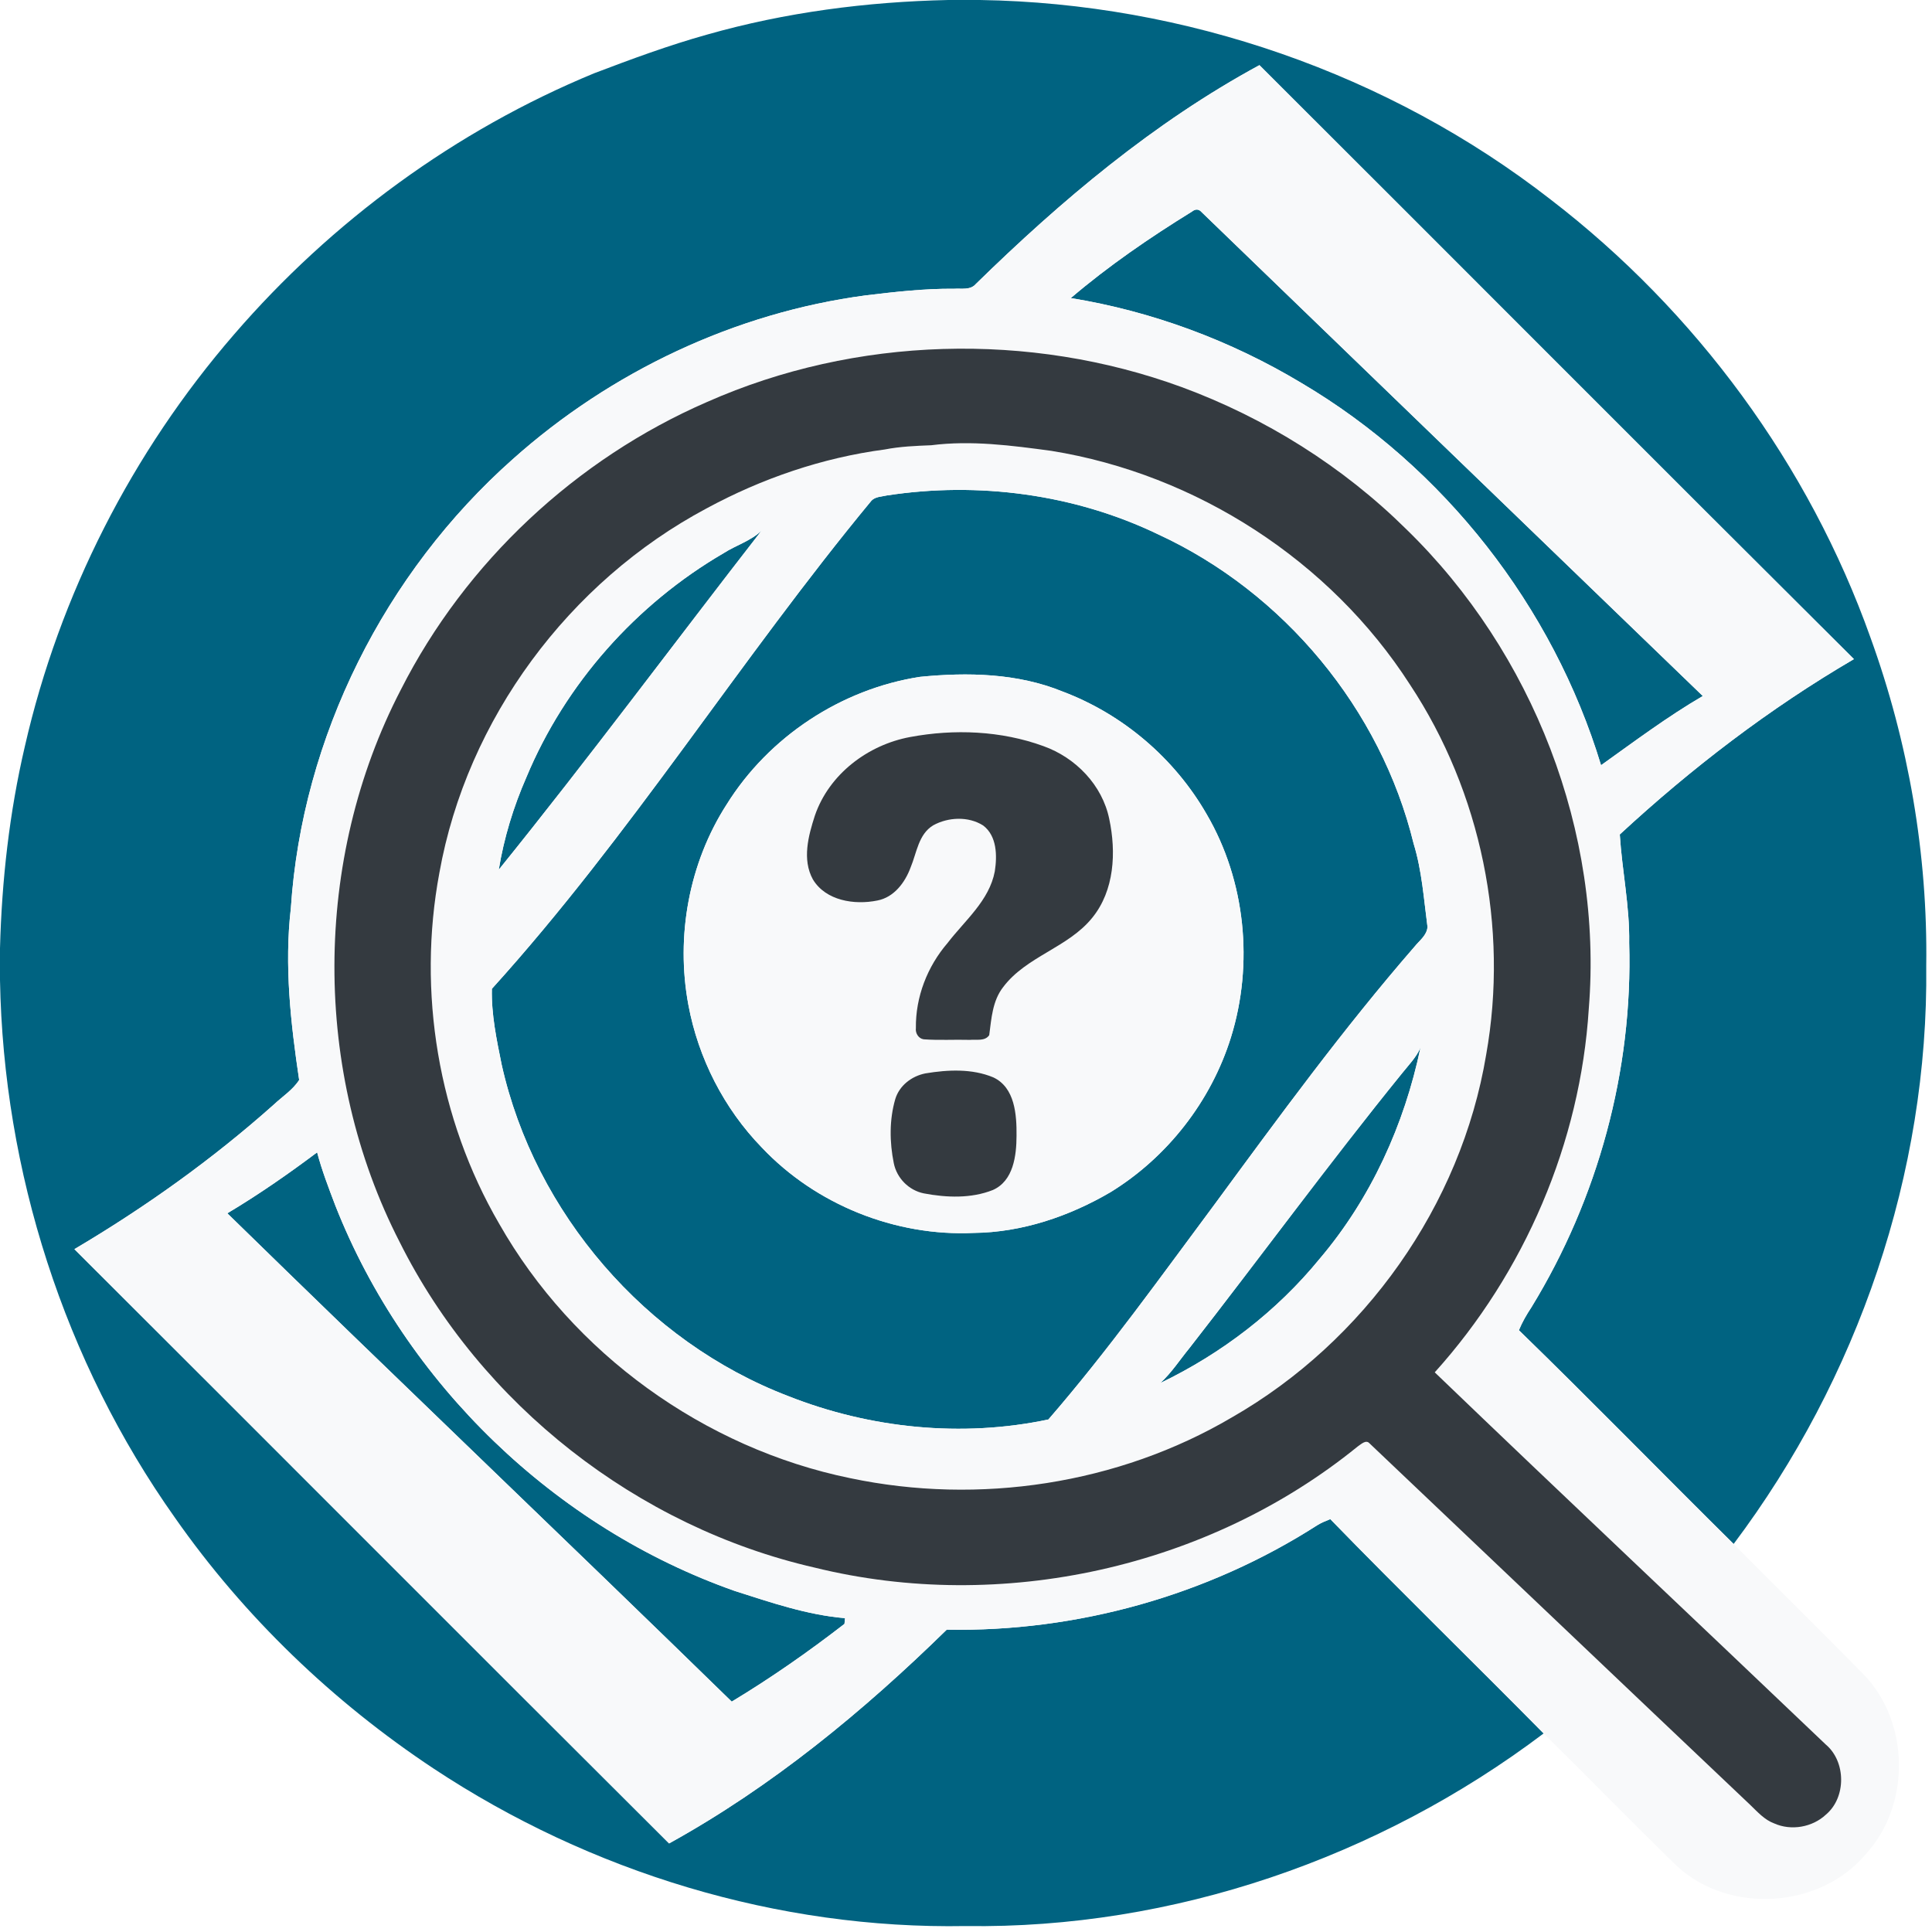
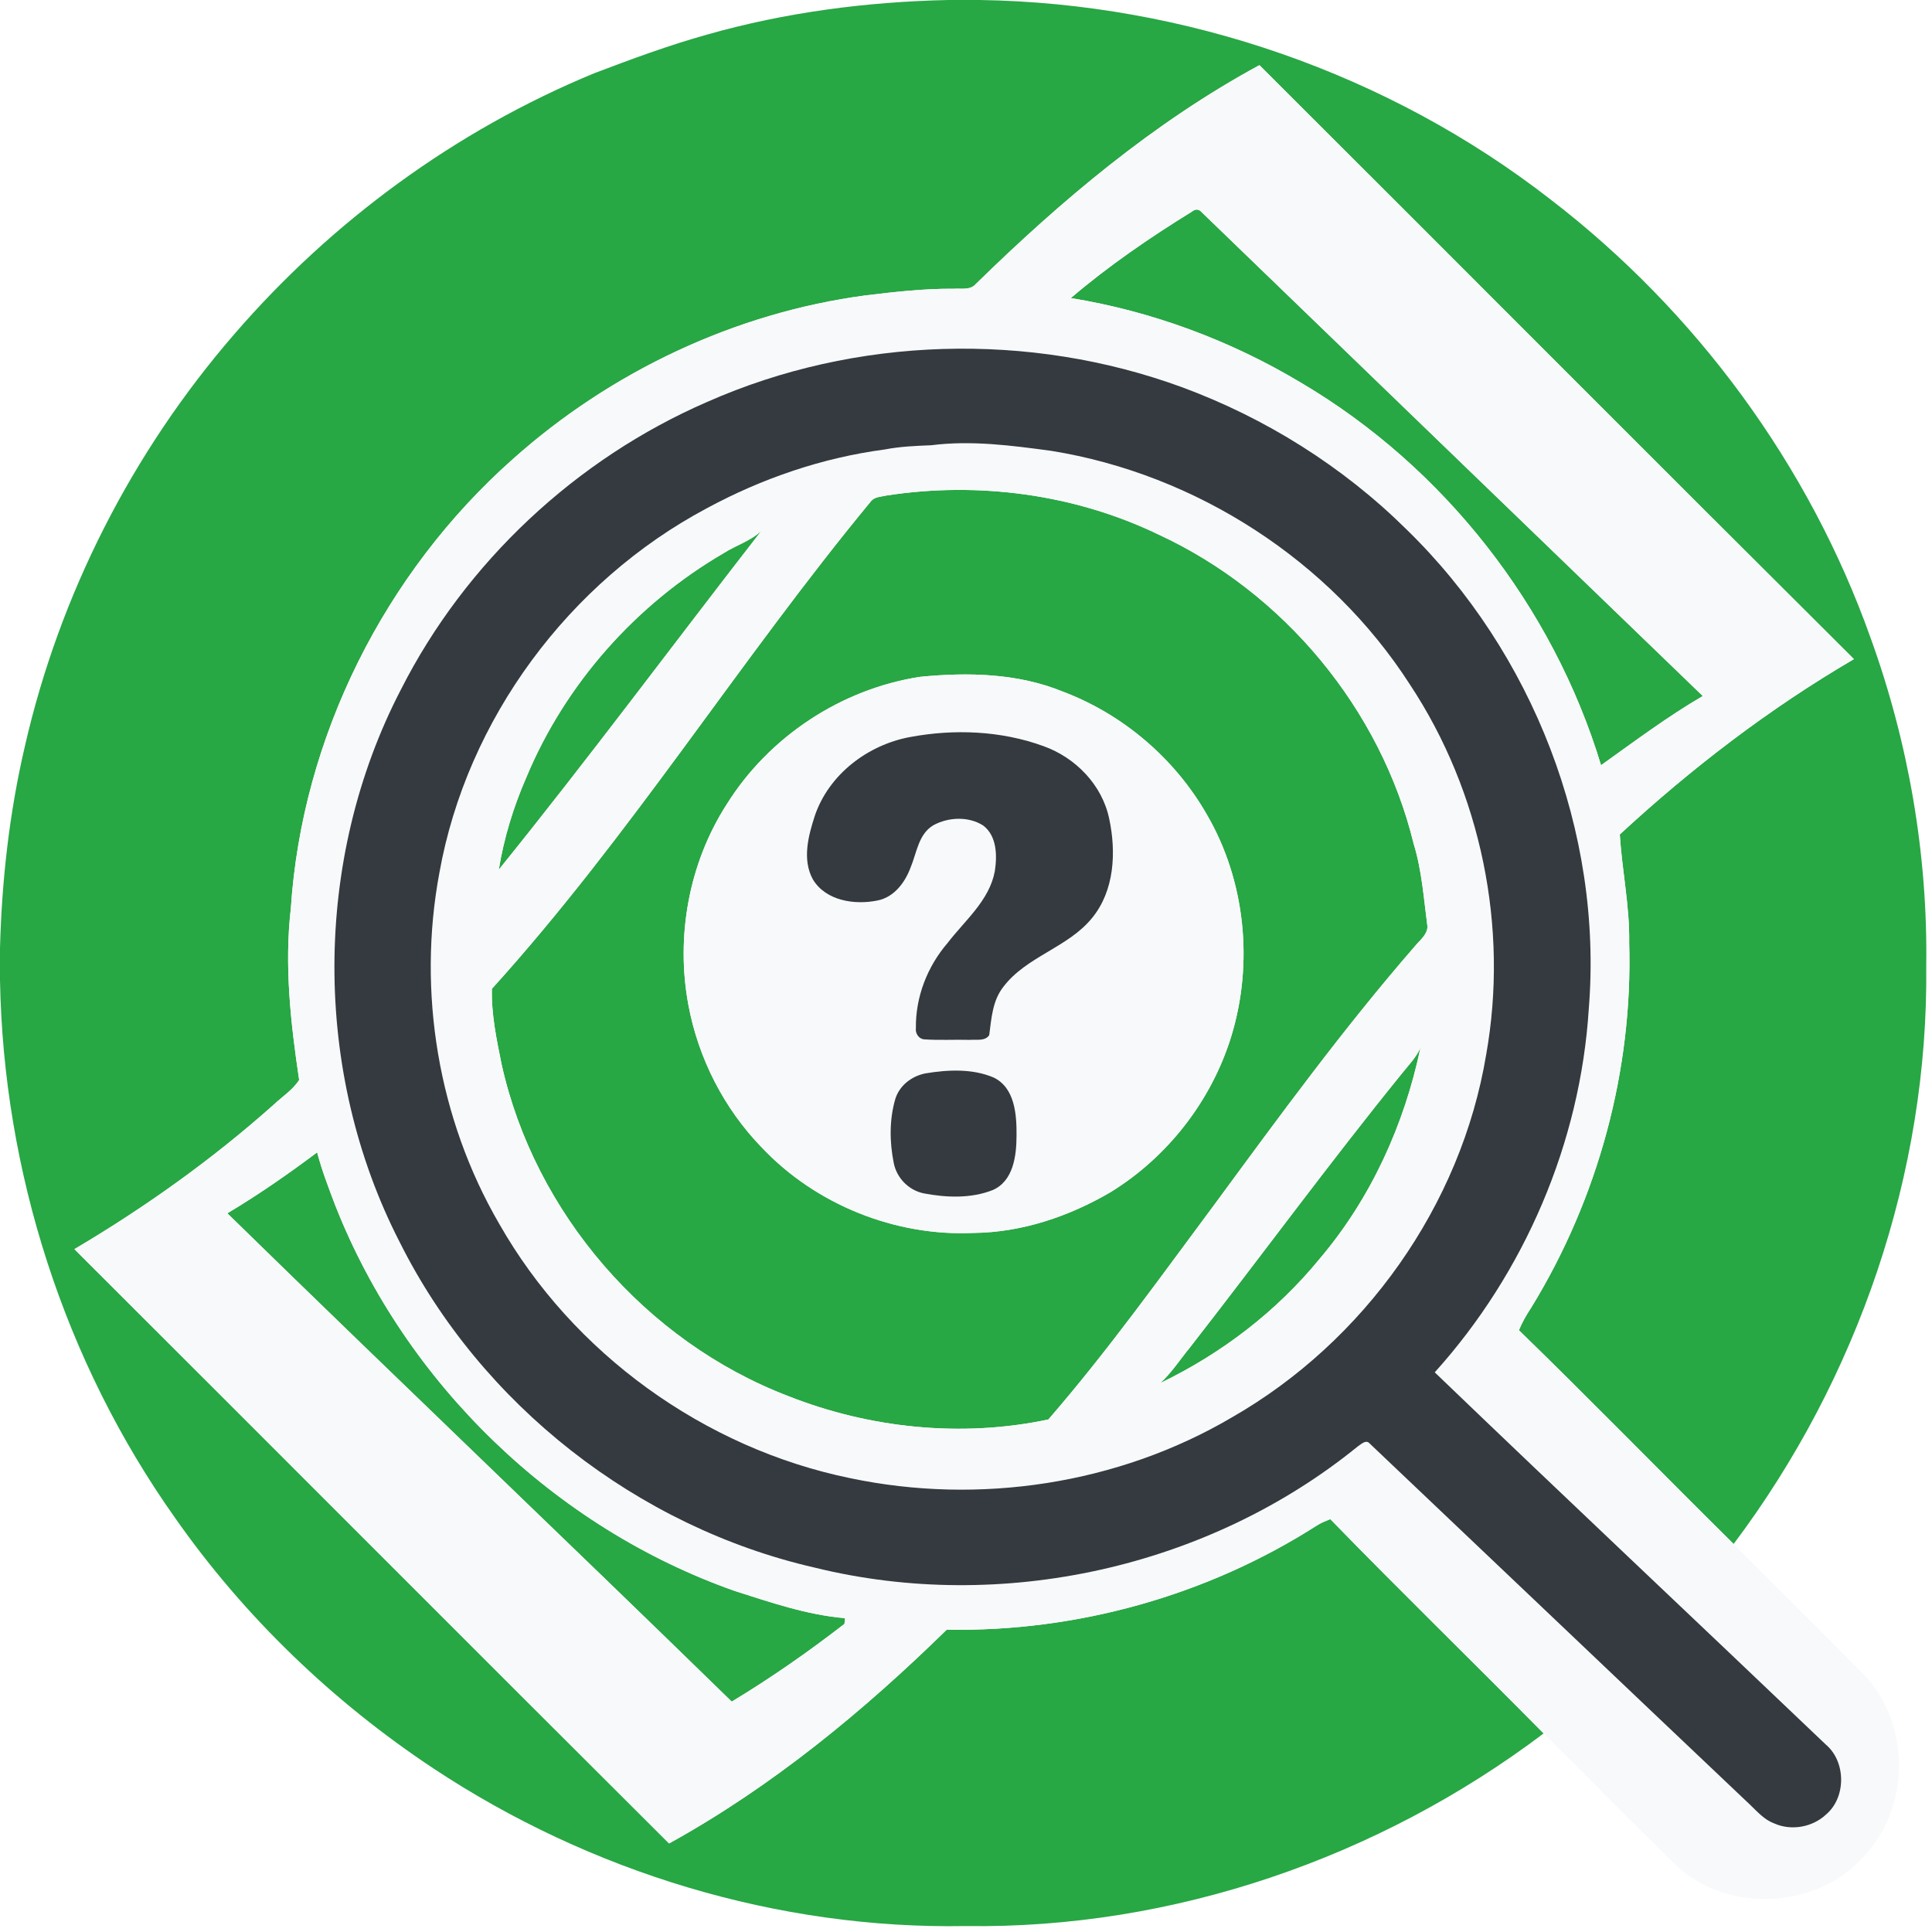
<svg xmlns="http://www.w3.org/2000/svg" width="512pt" height="512pt" viewBox="0 0 500 500" version="1.1">
  <g id="#000000ff">
</g>
  <g id="#28a745ff">
-     <path fill="#006381" opacity="1.00" d=" M 245.39 0.00 L 253.62 0.00 C 306.67 0.82 359.43 19.04 401.33 51.66 C 438.92 80.55 468.18 120.31 484.08 165.01 C 493.92 192.17 498.92 221.09 498.51 249.98 C 499.12 303.57 480.80 356.83 448.66 399.58 C 430.07 381.21 411.83 362.47 393.09 344.26 C 393.95 342.17 395.08 340.21 396.33 338.33 C 413.55 310.20 422.61 277.04 421.63 244.03 C 421.79 234.61 419.79 225.34 419.20 215.96 C 437.76 198.80 457.94 183.35 479.79 170.58 C 428.40 119.44 377.26 68.06 325.94 16.86 C 298.63 31.66 274.62 51.89 252.51 73.53 C 251.12 75.14 248.82 74.60 246.95 74.73 C 239.30 74.66 231.66 75.53 224.07 76.44 C 190.27 80.93 158.13 96.14 132.73 118.81 C 99.58 148.22 78.18 190.76 75.27 235.07 C 73.55 249.89 75.24 264.83 77.42 279.50 C 75.77 282.07 73.09 283.77 70.88 285.85 C 54.99 300.02 37.58 312.44 19.26 323.28 C 70.60 374.51 121.79 425.88 173.16 477.08 C 199.73 462.41 223.38 442.94 245.01 421.76 C 278.69 422.37 312.52 412.92 340.89 394.74 C 341.95 394.08 343.12 393.61 344.28 393.15 C 362.46 411.85 381.17 430.04 399.49 448.61 C 356.82 480.83 303.54 499.24 249.95 498.46 C 201.29 499.34 152.74 484.51 112.23 457.71 C 86.18 440.45 63.21 418.41 45.28 392.79 C 16.63 352.35 0.88 303.15 0.00 253.63 L 0.00 245.42 C 0.46 227.85 2.43 210.29 6.43 193.17 C 15.39 153.91 34.20 117.02 60.55 86.58 C 85.85 57.25 117.96 33.73 153.80 18.95 C 163.42 15.29 173.08 11.72 183.00 8.95 C 203.28 3.18 224.34 0.46 245.39 0.00 Z" />
-     <path fill="#006381" opacity="1.00" d=" M 308.49 54.75 C 309.43 54.01 310.29 54.08 311.05 54.97 C 354.26 96.69 397.45 138.44 440.68 180.13 C 431.50 185.49 422.99 191.87 414.35 198.04 C 401.91 156.98 373.73 120.93 336.78 99.10 C 318.51 88.13 298.16 80.56 277.12 77.14 C 286.91 68.79 297.55 61.50 308.49 54.75 Z" />
-     <path fill="#006381" opacity="1.00" d=" M 229.46 128.23 C 253.17 124.58 278.08 127.86 299.75 138.30 C 332.25 153.31 357.35 183.53 365.85 218.35 C 368.00 225.34 368.48 232.64 369.43 239.84 C 369.34 242.03 367.31 243.44 366.05 245.03 C 347.67 266.19 331.12 288.85 314.53 311.42 C 300.46 330.31 286.76 349.55 271.32 367.36 C 248.94 372.10 225.19 369.69 203.95 361.29 C 167.16 347.19 138.41 313.99 129.83 275.52 C 128.52 269.05 127.14 262.53 127.30 255.90 C 163.17 216.28 191.52 170.68 225.54 129.56 C 226.55 128.52 228.13 128.55 229.46 128.23 M 238.07 175.17 C 217.69 178.33 198.98 190.67 188.07 208.17 C 178.29 223.36 174.85 242.33 178.15 260.05 C 180.71 273.85 187.37 286.91 197.16 296.98 C 211.11 311.76 231.71 320.03 252.00 319.08 C 264.49 318.95 276.73 314.79 287.44 308.51 C 302.16 299.45 313.43 284.96 318.57 268.46 C 324.48 249.46 322.35 227.95 312.28 210.72 C 303.99 196.27 290.62 184.86 275.03 178.98 C 263.35 174.21 250.45 173.94 238.07 175.17 Z" />
-     <path fill="#006381" opacity="1.00" d=" M 187.27 143.16 C 190.48 141.10 194.29 140.01 197.09 137.33 C 174.38 166.55 152.34 196.29 129.08 225.08 C 130.42 216.86 132.88 208.80 136.22 201.18 C 146.30 176.96 164.64 156.35 187.27 143.16 Z" />
-     <path fill="#006381" opacity="1.00" d=" M 362.84 277.78 C 364.54 275.64 366.52 273.67 367.62 271.12 C 363.45 291.07 354.77 310.18 341.54 325.76 C 330.42 339.38 316.12 350.32 300.29 357.93 C 303.20 355.26 305.34 351.92 307.83 348.88 C 326.26 325.26 343.96 301.06 362.84 277.78 Z" />
-     <path fill="#006381" opacity="1.00" d=" M 58.83 314.00 C 66.88 309.20 74.57 303.85 82.07 298.23 C 83.32 302.96 85.09 307.53 86.83 312.11 C 104.98 358.07 143.62 395.38 190.25 411.77 C 199.53 414.73 208.93 417.96 218.69 418.78 C 218.65 419.15 218.59 419.89 218.55 420.26 C 209.20 427.49 199.51 434.27 189.37 440.38 C 146.02 398.08 102.14 356.34 58.83 314.00 Z" />
+     <path fill="#28a745" opacity="1.00" d=" M 245.39 0.00 L 253.62 0.00 C 306.67 0.82 359.43 19.04 401.33 51.66 C 438.92 80.55 468.18 120.31 484.08 165.01 C 493.92 192.17 498.92 221.09 498.51 249.98 C 499.12 303.57 480.80 356.83 448.66 399.58 C 430.07 381.21 411.83 362.47 393.09 344.26 C 393.95 342.17 395.08 340.21 396.33 338.33 C 413.55 310.20 422.61 277.04 421.63 244.03 C 421.79 234.61 419.79 225.34 419.20 215.96 C 437.76 198.80 457.94 183.35 479.79 170.58 C 428.40 119.44 377.26 68.06 325.94 16.86 C 298.63 31.66 274.62 51.89 252.51 73.53 C 251.12 75.14 248.82 74.60 246.95 74.73 C 239.30 74.66 231.66 75.53 224.07 76.44 C 190.27 80.93 158.13 96.14 132.73 118.81 C 99.58 148.22 78.18 190.76 75.27 235.07 C 73.55 249.89 75.24 264.83 77.42 279.50 C 75.77 282.07 73.09 283.77 70.88 285.85 C 54.99 300.02 37.58 312.44 19.26 323.28 C 70.60 374.51 121.79 425.88 173.16 477.08 C 199.73 462.41 223.38 442.94 245.01 421.76 C 278.69 422.37 312.52 412.92 340.89 394.74 C 341.95 394.08 343.12 393.61 344.28 393.15 C 362.46 411.85 381.17 430.04 399.49 448.61 C 356.82 480.83 303.54 499.24 249.95 498.46 C 201.29 499.34 152.74 484.51 112.23 457.71 C 86.18 440.45 63.21 418.41 45.28 392.79 C 16.63 352.35 0.88 303.15 0.00 253.63 L 0.00 245.42 C 0.46 227.85 2.43 210.29 6.43 193.17 C 15.39 153.91 34.20 117.02 60.55 86.58 C 85.85 57.25 117.96 33.73 153.80 18.95 C 163.42 15.29 173.08 11.72 183.00 8.95 C 203.28 3.18 224.34 0.46 245.39 0.00 Z" />
+     <path fill="#28a745" opacity="1.00" d=" M 308.49 54.75 C 309.43 54.01 310.29 54.08 311.05 54.97 C 354.26 96.69 397.45 138.44 440.68 180.13 C 431.50 185.49 422.99 191.87 414.35 198.04 C 401.91 156.98 373.73 120.93 336.78 99.10 C 318.51 88.13 298.16 80.56 277.12 77.14 C 286.91 68.79 297.55 61.50 308.49 54.75 Z" />
+     <path fill="#28a745" opacity="1.00" d=" M 229.46 128.23 C 253.17 124.58 278.08 127.86 299.75 138.30 C 332.25 153.31 357.35 183.53 365.85 218.35 C 368.00 225.34 368.48 232.64 369.43 239.84 C 369.34 242.03 367.31 243.44 366.05 245.03 C 347.67 266.19 331.12 288.85 314.53 311.42 C 300.46 330.31 286.76 349.55 271.32 367.36 C 248.94 372.10 225.19 369.69 203.95 361.29 C 167.16 347.19 138.41 313.99 129.83 275.52 C 128.52 269.05 127.14 262.53 127.30 255.90 C 163.17 216.28 191.52 170.68 225.54 129.56 C 226.55 128.52 228.13 128.55 229.46 128.23 M 238.07 175.17 C 217.69 178.33 198.98 190.67 188.07 208.17 C 178.29 223.36 174.85 242.33 178.15 260.05 C 180.71 273.85 187.37 286.91 197.16 296.98 C 211.11 311.76 231.71 320.03 252.00 319.08 C 264.49 318.95 276.73 314.79 287.44 308.51 C 302.16 299.45 313.43 284.96 318.57 268.46 C 324.48 249.46 322.35 227.95 312.28 210.72 C 303.99 196.27 290.62 184.86 275.03 178.98 C 263.35 174.21 250.45 173.94 238.07 175.17 Z" />
+     <path fill="#28a745" opacity="1.00" d=" M 187.27 143.16 C 190.48 141.10 194.29 140.01 197.09 137.33 C 174.38 166.55 152.34 196.29 129.08 225.08 C 130.42 216.86 132.88 208.80 136.22 201.18 C 146.30 176.96 164.64 156.35 187.27 143.16 Z" />
+     <path fill="#28a745" opacity="1.00" d=" M 362.84 277.78 C 364.54 275.64 366.52 273.67 367.62 271.12 C 363.45 291.07 354.77 310.18 341.54 325.76 C 330.42 339.38 316.12 350.32 300.29 357.93 C 303.20 355.26 305.34 351.92 307.83 348.88 C 326.26 325.26 343.96 301.06 362.84 277.78 Z" />
+     <path fill="#28a745" opacity="1.00" d=" M 58.83 314.00 C 66.88 309.20 74.57 303.85 82.07 298.23 C 83.32 302.96 85.09 307.53 86.83 312.11 C 104.98 358.07 143.62 395.38 190.25 411.77 C 199.53 414.73 208.93 417.96 218.69 418.78 C 218.65 419.15 218.59 419.89 218.55 420.26 C 209.20 427.49 199.51 434.27 189.37 440.38 C 146.02 398.08 102.14 356.34 58.83 314.00 Z" />
  </g>
  <g id="#f8f9faff">
    <path fill="#f8f9fa" opacity="1.00" d=" M 252.51 73.53 C 274.62 51.89 298.63 31.66 325.94 16.86 C 377.26 68.06 428.40 119.44 479.79 170.58 C 457.94 183.35 437.76 198.80 419.20 215.96 C 419.79 225.34 421.79 234.61 421.63 244.03 C 422.61 277.04 413.55 310.20 396.33 338.33 C 395.08 340.21 393.95 342.17 393.09 344.26 C 411.83 362.47 430.07 381.21 448.66 399.58 C 459.89 410.95 471.33 422.12 482.50 433.54 C 494.31 445.97 494.43 467.25 482.85 479.87 C 471.00 493.95 447.60 495.44 434.05 483.00 C 422.40 471.67 411.07 460.01 399.49 448.61 C 381.17 430.04 362.46 411.85 344.28 393.15 C 343.12 393.61 341.95 394.08 340.89 394.74 C 312.52 412.92 278.69 422.37 245.01 421.76 C 223.38 442.94 199.73 462.41 173.16 477.08 C 121.79 425.88 70.60 374.51 19.26 323.28 C 37.58 312.44 54.99 300.02 70.88 285.85 C 73.09 283.77 75.77 282.07 77.42 279.50 C 75.24 264.83 73.55 249.89 75.27 235.07 C 78.18 190.76 99.58 148.22 132.73 118.81 C 158.13 96.14 190.27 80.93 224.07 76.44 C 231.66 75.53 239.30 74.66 246.95 74.73 C 248.82 74.60 251.12 75.14 252.51 73.53 M 308.49 54.75 C 297.55 61.50 286.91 68.79 277.12 77.14 C 298.16 80.56 318.51 88.13 336.78 99.10 C 373.73 120.93 401.91 156.98 414.35 198.04 C 422.99 191.87 431.50 185.49 440.68 180.13 C 397.45 138.44 354.26 96.69 311.05 54.97 C 310.29 54.08 309.43 54.01 308.49 54.75 M 183.03 104.01 C 149.09 118.75 120.48 145.47 103.74 178.49 C 80.93 222.44 80.81 277.40 103.43 321.44 C 124.46 363.53 164.98 395.19 210.81 405.69 C 259.14 417.61 312.71 405.76 351.37 374.35 C 352.17 373.83 353.48 372.51 354.39 373.50 C 387.26 404.67 420.05 435.93 452.93 467.08 C 454.82 468.89 456.63 470.97 459.16 471.90 C 463.56 473.87 469.06 472.90 472.56 469.61 C 477.83 465.17 477.77 455.92 472.52 451.49 C 438.83 419.34 404.89 387.43 371.31 355.16 C 394.55 329.39 409.01 295.70 411.18 261.03 C 414.86 215.38 396.73 168.83 363.97 136.98 C 347.53 120.72 327.50 108.17 305.82 100.18 C 266.42 85.76 221.43 87.01 183.03 104.01 M 58.83 314.00 C 102.14 356.34 146.02 398.08 189.37 440.38 C 199.51 434.27 209.20 427.49 218.55 420.26 C 218.59 419.89 218.65 419.15 218.69 418.78 C 208.93 417.96 199.53 414.73 190.25 411.77 C 143.62 395.38 104.98 358.07 86.83 312.11 C 85.09 307.53 83.32 302.96 82.07 298.23 C 74.57 303.85 66.88 309.20 58.83 314.00 Z" />
    <path fill="#f8f9fa" opacity="1.00" d=" M 229.00 116.32 C 232.96 115.55 236.98 115.39 241.00 115.23 C 251.36 113.91 261.79 115.29 272.07 116.68 C 309.60 122.73 344.28 145.11 364.87 177.13 C 383.32 205.02 390.48 240.04 384.62 272.94 C 378.14 311.98 353.07 347.22 318.79 366.83 C 289.38 384.14 253.37 389.56 220.04 382.55 C 182.27 374.80 148.25 350.27 129.19 316.71 C 113.41 289.59 107.95 256.72 113.71 225.90 C 120.82 186.11 147.26 150.54 182.86 131.57 C 197.17 123.82 212.85 118.45 229.00 116.32 M 229.46 128.23 C 228.13 128.55 226.55 128.52 225.54 129.56 C 191.52 170.68 163.17 216.28 127.30 255.90 C 127.14 262.53 128.52 269.05 129.83 275.52 C 138.41 313.99 167.16 347.19 203.95 361.29 C 225.19 369.69 248.94 372.10 271.32 367.36 C 286.76 349.55 300.46 330.31 314.53 311.42 C 331.12 288.85 347.67 266.19 366.05 245.03 C 367.31 243.44 369.34 242.03 369.43 239.84 C 368.48 232.64 368.00 225.34 365.85 218.35 C 357.35 183.53 332.25 153.31 299.75 138.30 C 278.08 127.86 253.17 124.58 229.46 128.23 M 187.27 143.16 C 164.64 156.35 146.30 176.96 136.22 201.18 C 132.88 208.80 130.42 216.86 129.08 225.08 C 152.34 196.29 174.38 166.55 197.09 137.33 C 194.29 140.01 190.48 141.10 187.27 143.16 M 362.84 277.78 C 343.96 301.06 326.26 325.26 307.83 348.88 C 305.34 351.92 303.20 355.26 300.29 357.93 C 316.12 350.32 330.42 339.38 341.54 325.76 C 354.77 310.18 363.45 291.07 367.62 271.12 C 366.52 273.67 364.54 275.64 362.84 277.78 Z" />
    <path fill="#f8f9fa" opacity="1.00" d=" M 238.07 175.17 C 250.45 173.94 263.35 174.21 275.03 178.98 C 290.62 184.86 303.99 196.27 312.28 210.72 C 322.35 227.95 324.48 249.46 318.57 268.46 C 313.43 284.96 302.16 299.45 287.44 308.51 C 276.73 314.79 264.49 318.95 252.00 319.08 C 231.71 320.03 211.11 311.76 197.16 296.98 C 187.37 286.91 180.71 273.85 178.15 260.05 C 174.85 242.33 178.29 223.36 188.07 208.17 C 198.98 190.67 217.69 178.33 238.07 175.17 M 235.54 190.74 C 224.59 192.77 214.58 200.35 210.90 211.04 C 209.20 216.28 207.54 222.45 210.38 227.60 C 213.72 233.13 221.15 234.25 227.02 233.06 C 231.36 232.25 234.23 228.40 235.67 224.48 C 237.25 220.72 237.69 215.89 241.52 213.59 C 245.40 211.45 250.65 211.21 254.46 213.65 C 258.03 216.38 258.08 221.47 257.45 225.52 C 256.01 233.11 249.70 238.21 245.22 244.06 C 239.99 250.14 236.92 258.04 237.03 266.09 C 236.86 267.36 237.69 268.76 239.02 268.97 C 243.01 269.27 247.02 269.01 251.02 269.12 C 252.70 268.96 254.89 269.54 256.01 267.90 C 256.58 263.62 256.84 259.03 259.61 255.47 C 265.61 247.48 276.43 245.27 282.68 237.51 C 288.42 230.46 288.90 220.54 287.08 211.98 C 285.29 203.18 278.38 196.07 270.03 193.09 C 259.08 189.10 246.94 188.61 235.54 190.74 M 239.51 277.79 C 235.97 278.48 232.75 280.92 231.69 284.46 C 230.14 289.81 230.21 295.59 231.31 301.03 C 232.09 304.91 235.21 308.07 239.10 308.85 C 244.95 309.96 251.34 310.21 256.96 307.97 C 262.28 305.61 263.06 299.08 263.08 293.95 C 263.13 288.54 262.69 281.45 257.06 278.82 C 251.56 276.52 245.28 276.83 239.51 277.79 Z" />
  </g>
  <g id="#343a40ff">
    <path fill="#343a40" opacity="1.00" d=" M 183.03 104.01 C 221.43 87.01 266.42 85.76 305.82 100.18 C 327.50 108.17 347.53 120.72 363.97 136.98 C 396.73 168.83 414.86 215.38 411.18 261.03 C 409.01 295.70 394.55 329.39 371.31 355.16 C 404.89 387.43 438.83 419.34 472.52 451.49 C 477.77 455.92 477.83 465.17 472.56 469.61 C 469.06 472.90 463.56 473.87 459.16 471.90 C 456.63 470.97 454.82 468.89 452.93 467.08 C 420.05 435.93 387.26 404.67 354.39 373.50 C 353.48 372.51 352.17 373.83 351.37 374.35 C 312.71 405.76 259.14 417.61 210.81 405.69 C 164.98 395.19 124.46 363.53 103.43 321.44 C 80.81 277.40 80.93 222.44 103.74 178.49 C 120.48 145.47 149.09 118.75 183.03 104.01 M 229.00 116.32 C 212.85 118.45 197.17 123.82 182.86 131.57 C 147.26 150.54 120.82 186.11 113.71 225.90 C 107.95 256.72 113.41 289.59 129.19 316.71 C 148.25 350.27 182.27 374.80 220.04 382.55 C 253.37 389.56 289.38 384.14 318.79 366.83 C 353.07 347.22 378.14 311.98 384.62 272.94 C 390.48 240.04 383.32 205.02 364.87 177.13 C 344.28 145.11 309.60 122.73 272.07 116.68 C 261.79 115.29 251.36 113.91 241.00 115.23 C 236.98 115.39 232.96 115.55 229.00 116.32 Z" />
    <path fill="#343a40" opacity="1.00" d=" M 235.54 190.74 C 246.94 188.61 259.08 189.10 270.03 193.09 C 278.38 196.07 285.29 203.18 287.08 211.98 C 288.90 220.54 288.42 230.46 282.68 237.51 C 276.43 245.27 265.61 247.48 259.61 255.47 C 256.84 259.03 256.58 263.62 256.01 267.90 C 254.89 269.54 252.70 268.96 251.02 269.12 C 247.02 269.01 243.01 269.27 239.02 268.97 C 237.69 268.76 236.86 267.36 237.03 266.09 C 236.92 258.04 239.99 250.14 245.22 244.06 C 249.70 238.21 256.01 233.11 257.45 225.52 C 258.08 221.47 258.03 216.38 254.46 213.65 C 250.65 211.21 245.40 211.45 241.52 213.59 C 237.69 215.89 237.25 220.72 235.67 224.48 C 234.23 228.40 231.36 232.25 227.02 233.06 C 221.15 234.25 213.72 233.13 210.38 227.60 C 207.54 222.45 209.20 216.28 210.90 211.04 C 214.58 200.35 224.59 192.77 235.54 190.74 Z" />
    <path fill="#343a40" opacity="1.00" d=" M 239.51 277.79 C 245.28 276.83 251.56 276.52 257.06 278.82 C 262.69 281.45 263.13 288.54 263.08 293.95 C 263.06 299.08 262.28 305.61 256.96 307.97 C 251.34 310.21 244.95 309.96 239.10 308.85 C 235.21 308.07 232.09 304.91 231.31 301.03 C 230.21 295.59 230.14 289.81 231.69 284.46 C 232.75 280.92 235.97 278.48 239.51 277.79 Z" />
  </g>
</svg>
